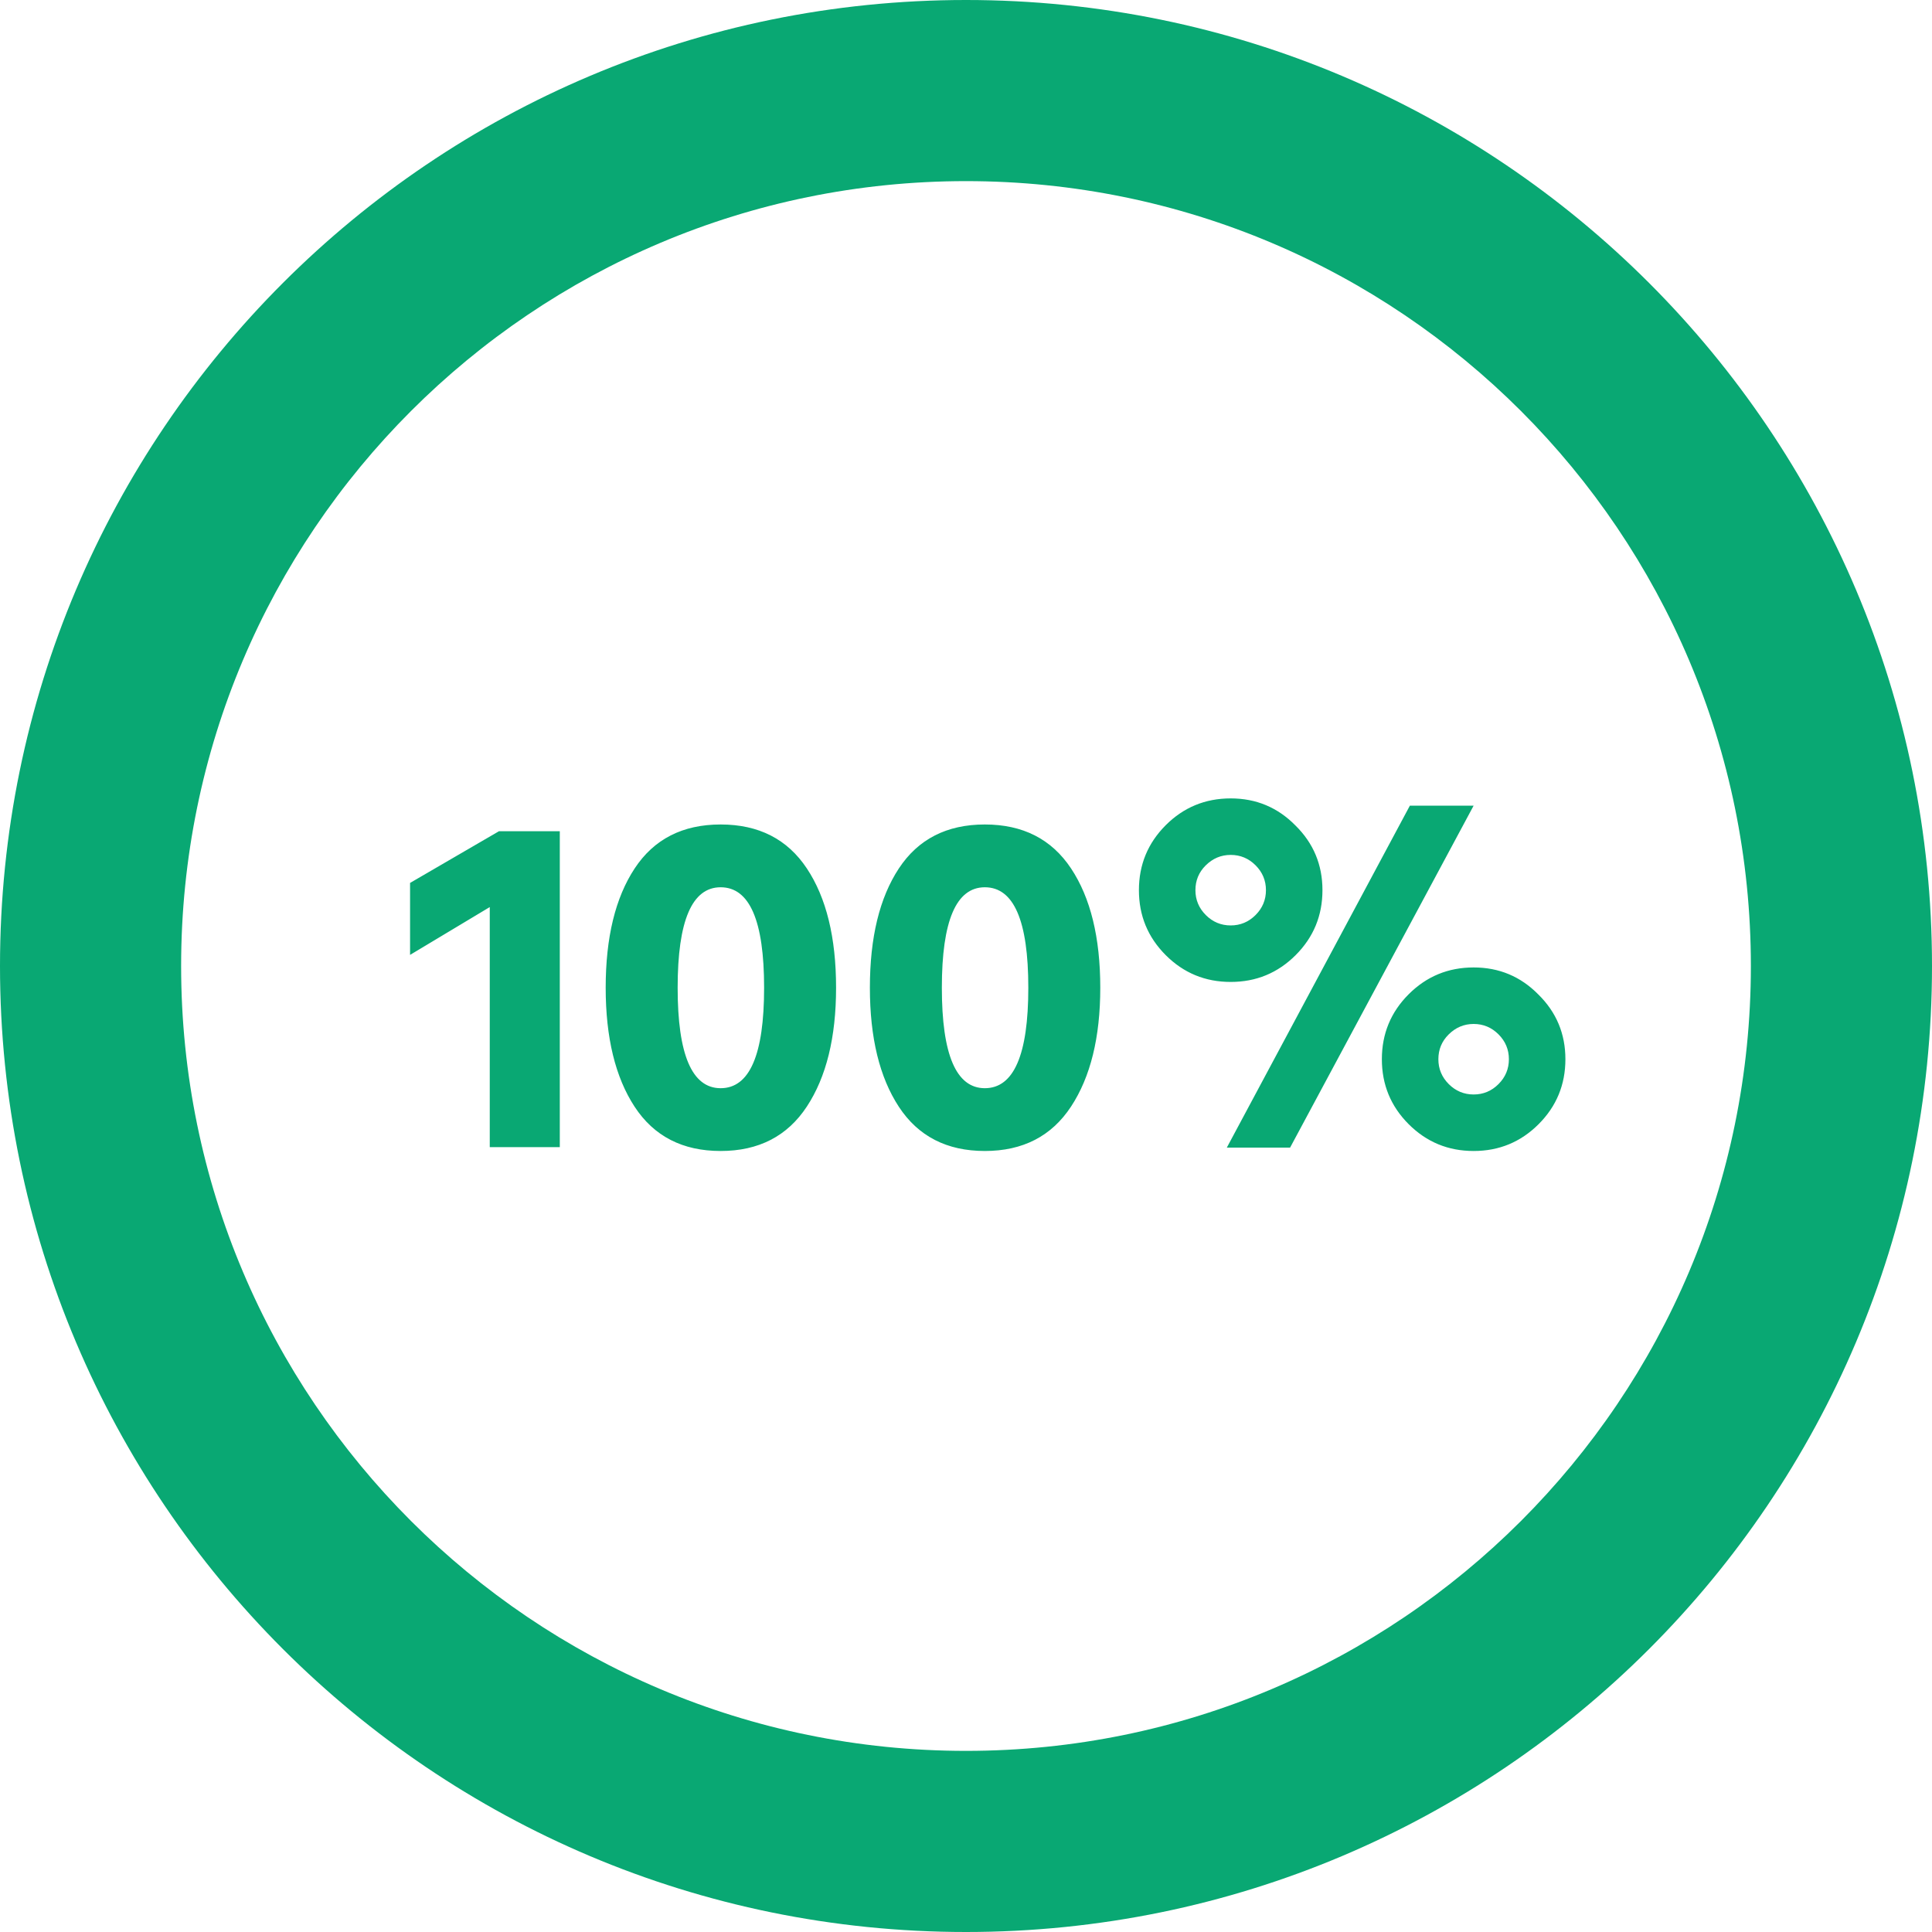
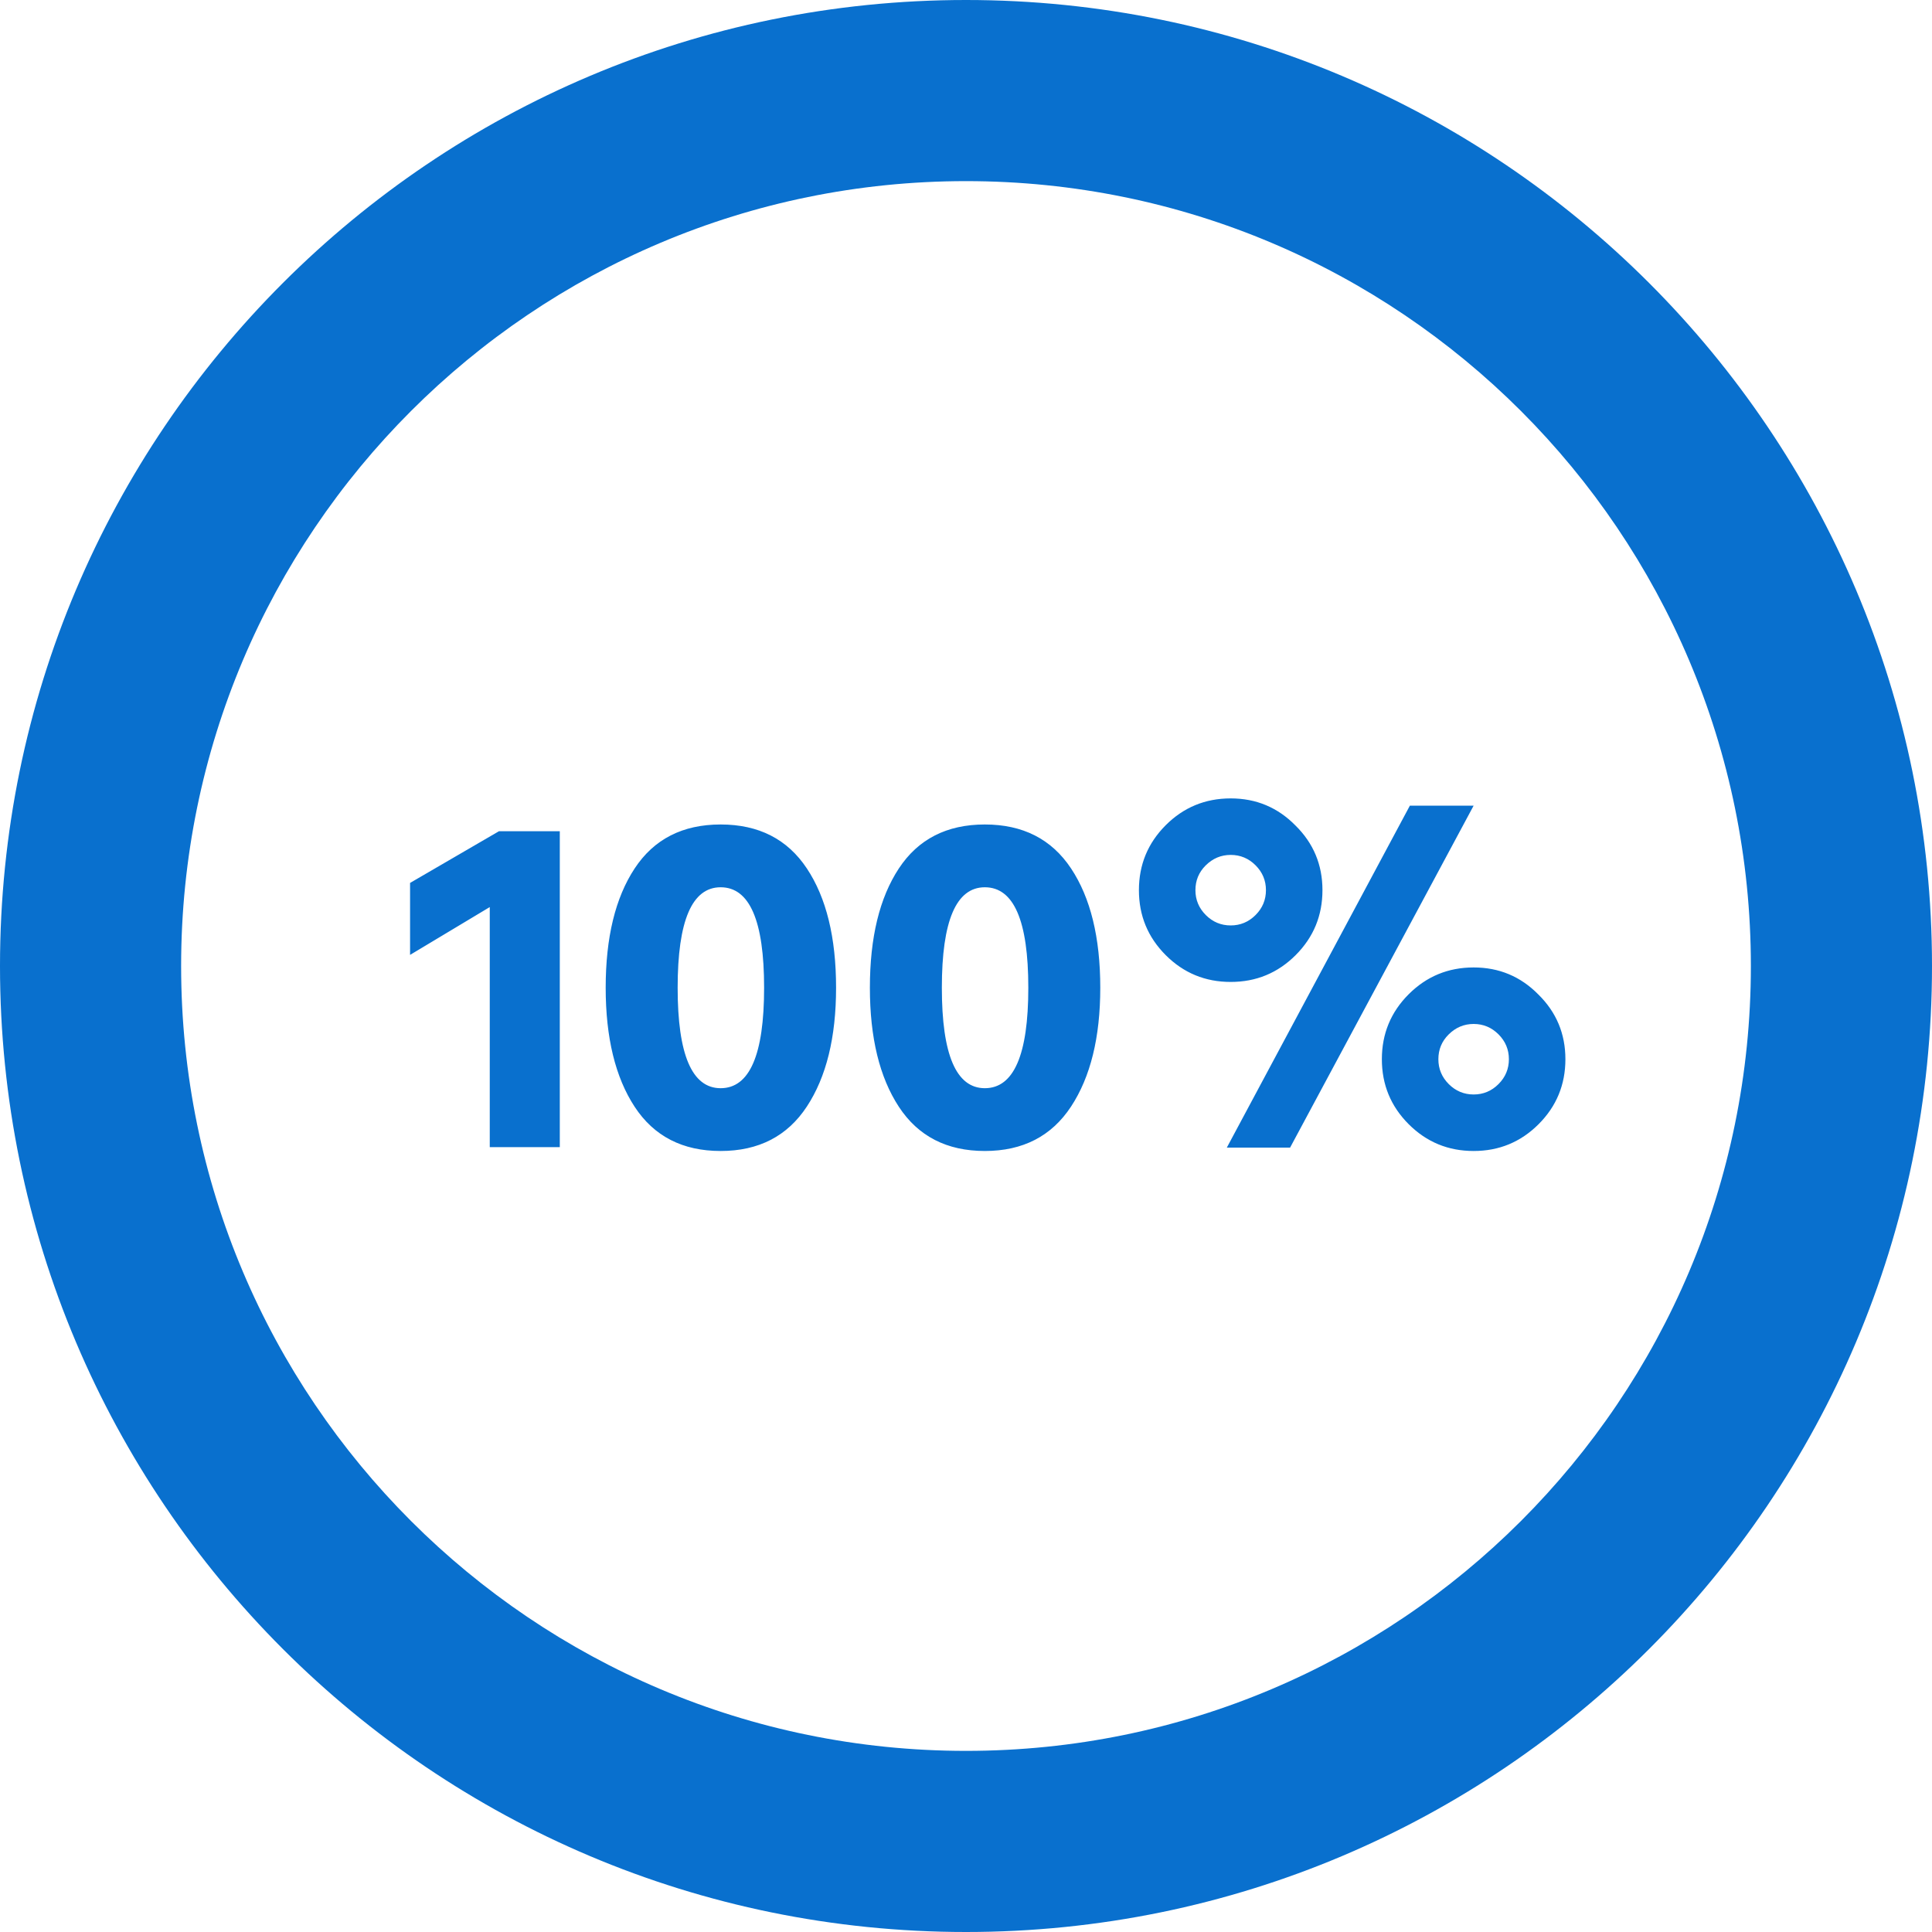
<svg xmlns="http://www.w3.org/2000/svg" width="64px" height="64px" viewBox="0 0 64 64" version="1.1">
  <g id="Page-1" stroke="none" stroke-width="1" fill="none" fill-rule="evenodd">
-     <g id="chart-copy" fill="#09A873">
+     <g id="chart-copy" fill="#0970ce">
      <path d="M18.544,38 L18.544,27.536 L16.528,27.536 L13.584,29.248 L13.584,31.632 L16.224,30.048 L16.224,38 L18.544,38 Z M23.872,38.128 C25.131,38.128 26.083,37.637 26.728,36.656 C27.373,35.675 27.696,34.363 27.696,32.72 C27.696,31.056 27.373,29.739 26.728,28.768 C26.083,27.797 25.131,27.312 23.872,27.312 C22.613,27.312 21.664,27.797 21.024,28.768 C20.384,29.739 20.064,31.056 20.064,32.72 C20.064,34.373 20.384,35.688 21.024,36.664 C21.664,37.64 22.613,38.128 23.872,38.128 Z M23.872,36.048 C22.923,36.048 22.448,34.939 22.448,32.72 C22.448,30.501 22.923,29.392 23.872,29.392 C24.832,29.392 25.312,30.501 25.312,32.72 C25.312,34.939 24.832,36.048 23.872,36.048 Z M32.624,38.128 C33.883,38.128 34.835,37.637 35.48,36.656 C36.125,35.675 36.448,34.363 36.448,32.72 C36.448,31.056 36.125,29.739 35.48,28.768 C34.835,27.797 33.883,27.312 32.624,27.312 C31.365,27.312 30.416,27.797 29.776,28.768 C29.136,29.739 28.816,31.056 28.816,32.72 C28.816,34.373 29.136,35.688 29.776,36.664 C30.416,37.64 31.365,38.128 32.624,38.128 Z M32.624,36.048 C31.675,36.048 31.2,34.939 31.2,32.72 C31.2,30.501 31.675,29.392 32.624,29.392 C33.584,29.392 34.064,30.501 34.064,32.72 C34.064,34.939 33.584,36.048 32.624,36.048 Z M40.768,32.528 C41.611,32.528 42.328,32.232 42.92,31.64 C43.512,31.048 43.808,30.331 43.808,29.488 C43.808,28.645 43.509,27.931 42.912,27.344 C42.325,26.747 41.611,26.448 40.768,26.448 C39.925,26.448 39.208,26.744 38.616,27.336 C38.024,27.928 37.728,28.645 37.728,29.488 C37.728,30.331 38.024,31.048 38.616,31.64 C39.208,32.232 39.925,32.528 40.768,32.528 Z M42.736,38.016 L48.816,26.688 L46.704,26.688 L40.64,38.016 L42.736,38.016 Z M40.768,30.656 C40.448,30.656 40.173,30.541 39.944,30.312 C39.715,30.083 39.6,29.808 39.6,29.488 C39.6,29.168 39.712,28.896 39.936,28.672 C40.171,28.437 40.448,28.32 40.768,28.32 C41.088,28.32 41.363,28.435 41.592,28.664 C41.821,28.893 41.936,29.168 41.936,29.488 C41.936,29.808 41.821,30.083 41.592,30.312 C41.363,30.541 41.088,30.656 40.768,30.656 Z M48.816,38.128 C49.659,38.128 50.376,37.832 50.968,37.24 C51.56,36.648 51.856,35.931 51.856,35.088 C51.856,34.245 51.557,33.531 50.96,32.944 C50.373,32.347 49.659,32.048 48.816,32.048 C47.973,32.048 47.256,32.344 46.664,32.936 C46.072,33.528 45.776,34.245 45.776,35.088 C45.776,35.931 46.072,36.648 46.664,37.24 C47.256,37.832 47.973,38.128 48.816,38.128 Z M48.816,36.256 C48.496,36.256 48.221,36.141 47.992,35.912 C47.763,35.683 47.648,35.408 47.648,35.088 C47.648,34.768 47.76,34.496 47.984,34.272 C48.219,34.037 48.496,33.92 48.816,33.92 C49.136,33.92 49.411,34.035 49.64,34.264 C49.869,34.493 49.984,34.768 49.984,35.088 C49.984,35.408 49.869,35.683 49.64,35.912 C49.411,36.141 49.136,36.256 48.816,36.256 Z" id="100%" fill-rule="nonzero" />
      <path d="M32,0 C49.673,0 64,14.327 64,32 C64,49.673 49.673,64 32,64 C14.327,64 0,49.673 0,32 C0,14.327 14.327,0 32,0 Z M32,6 C17.641,6 6,17.641 6,32 C6,46.359 17.641,58 32,58 C46.359,58 58,46.359 58,32 C58,17.641 46.359,6 32,6 Z" id="Combined-Shape-Copy-2" />
    </g>
  </g>
</svg>
